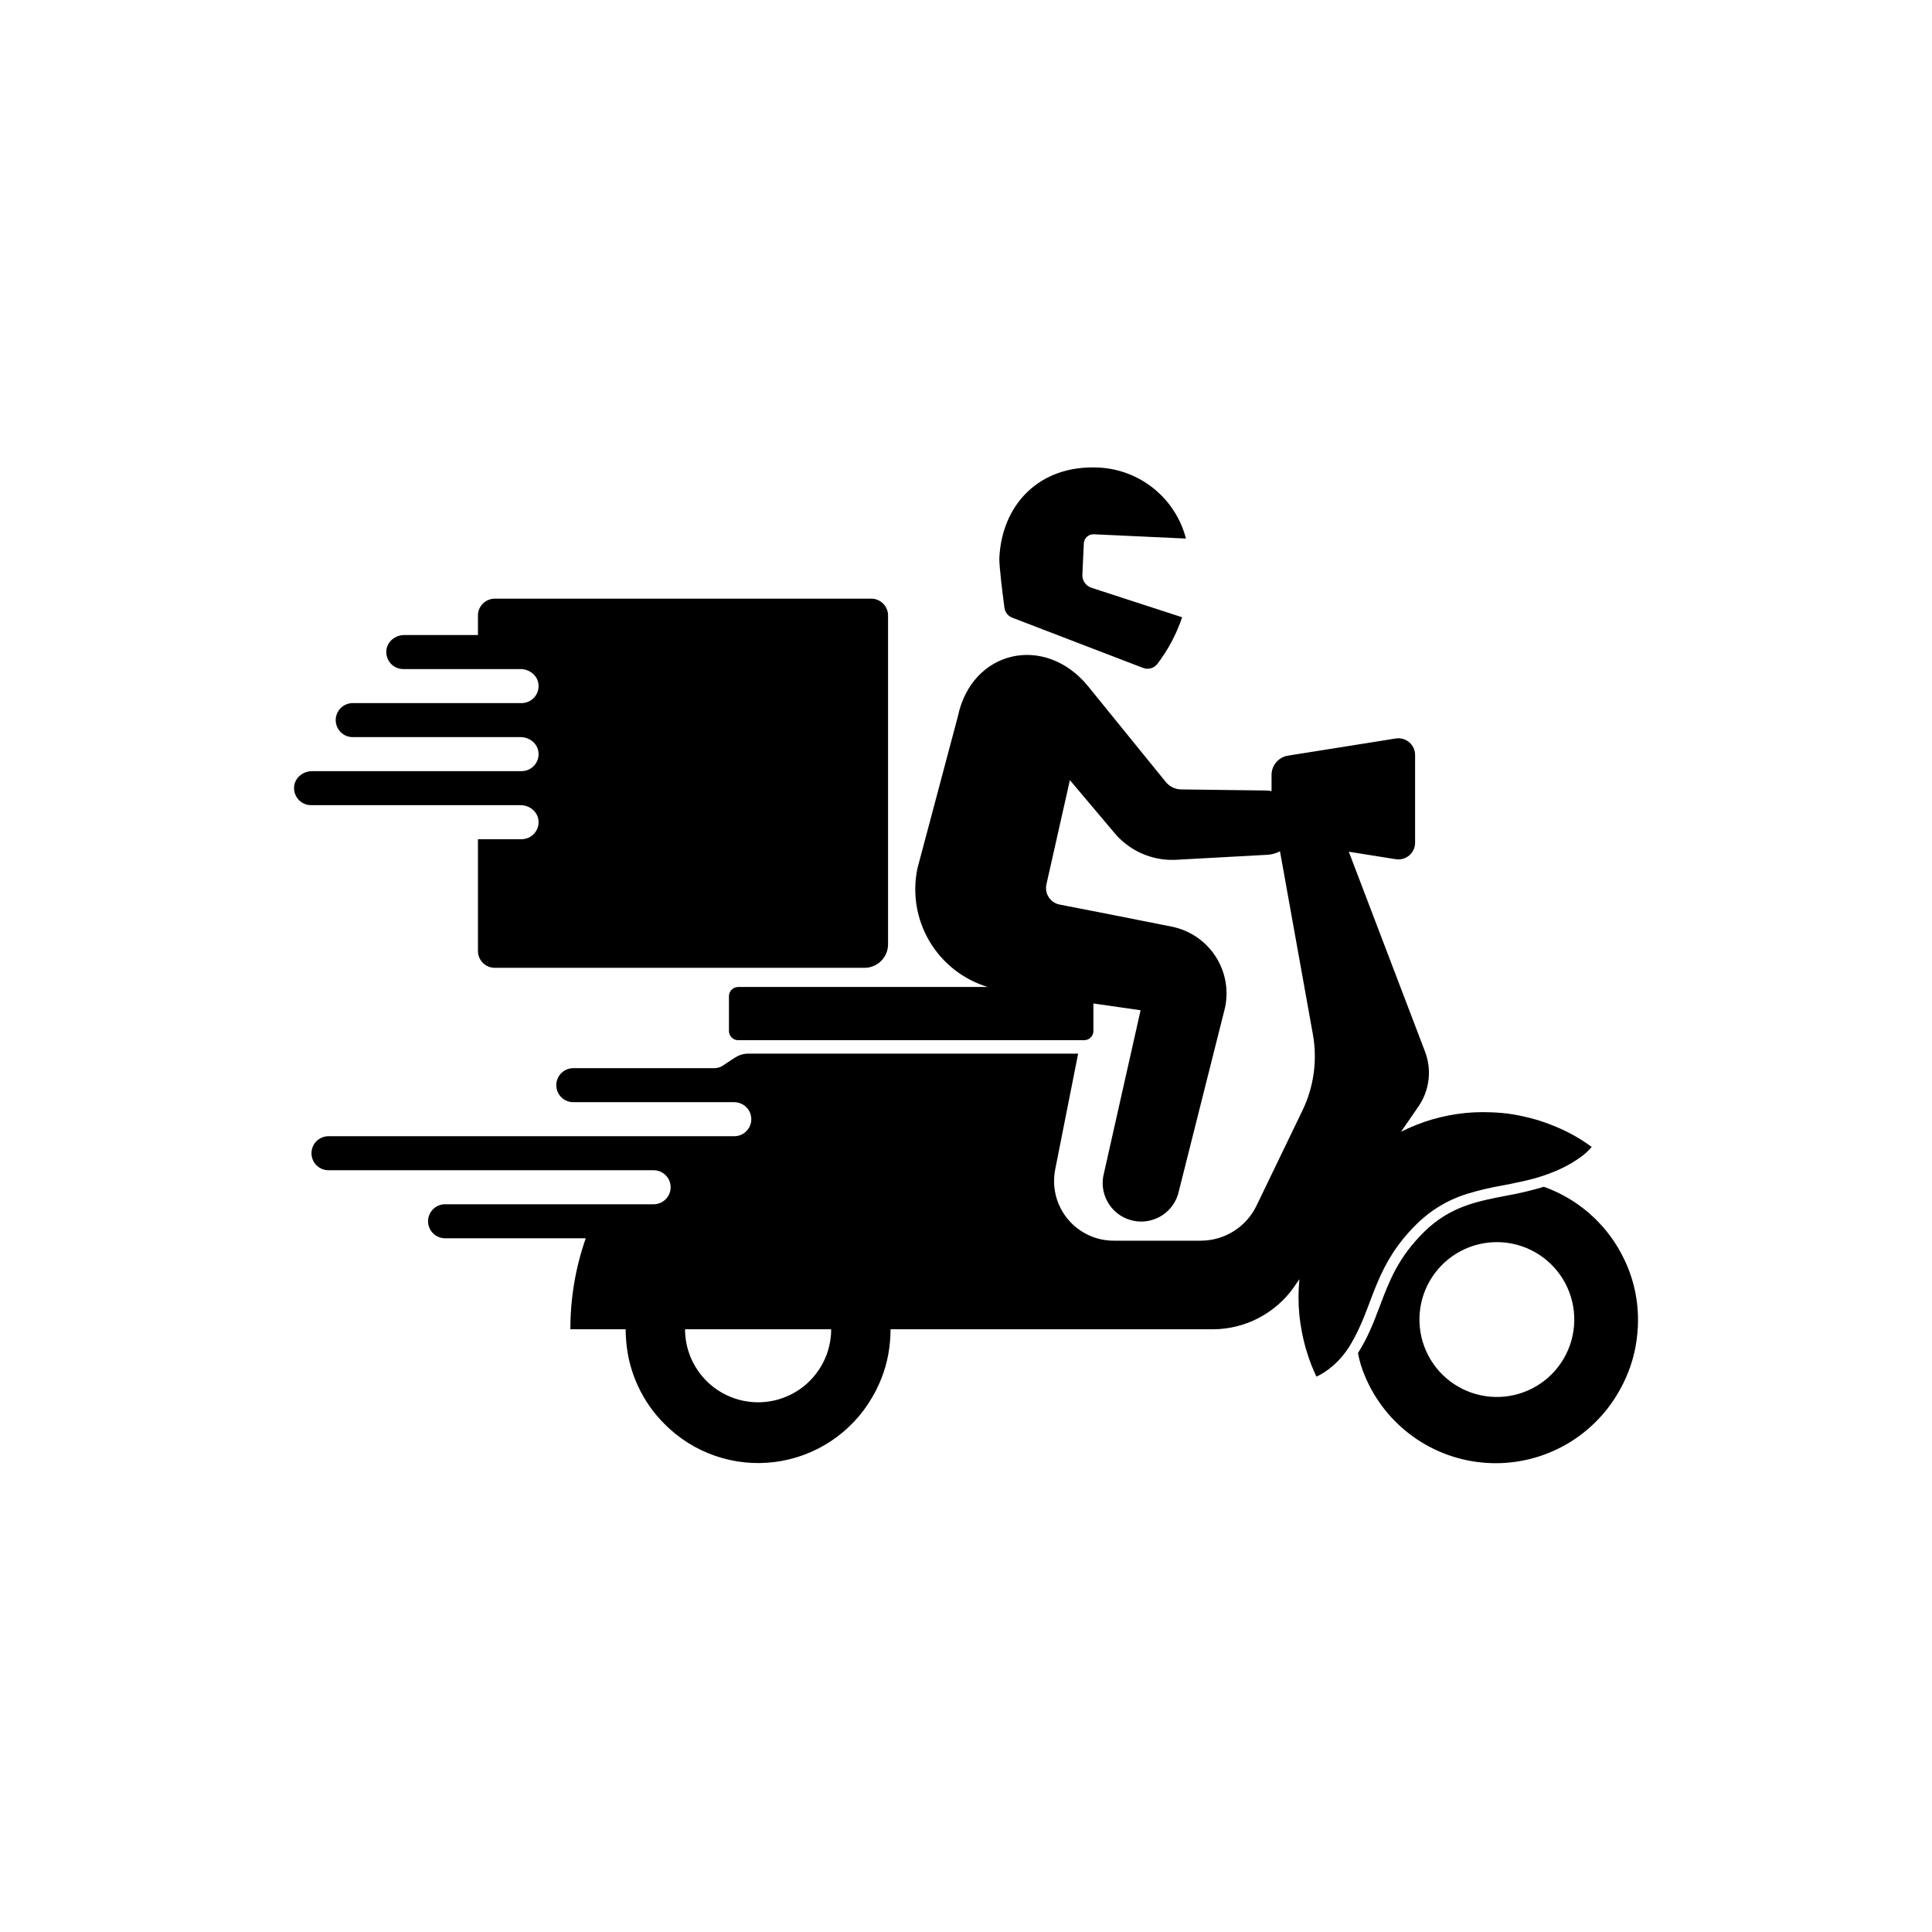
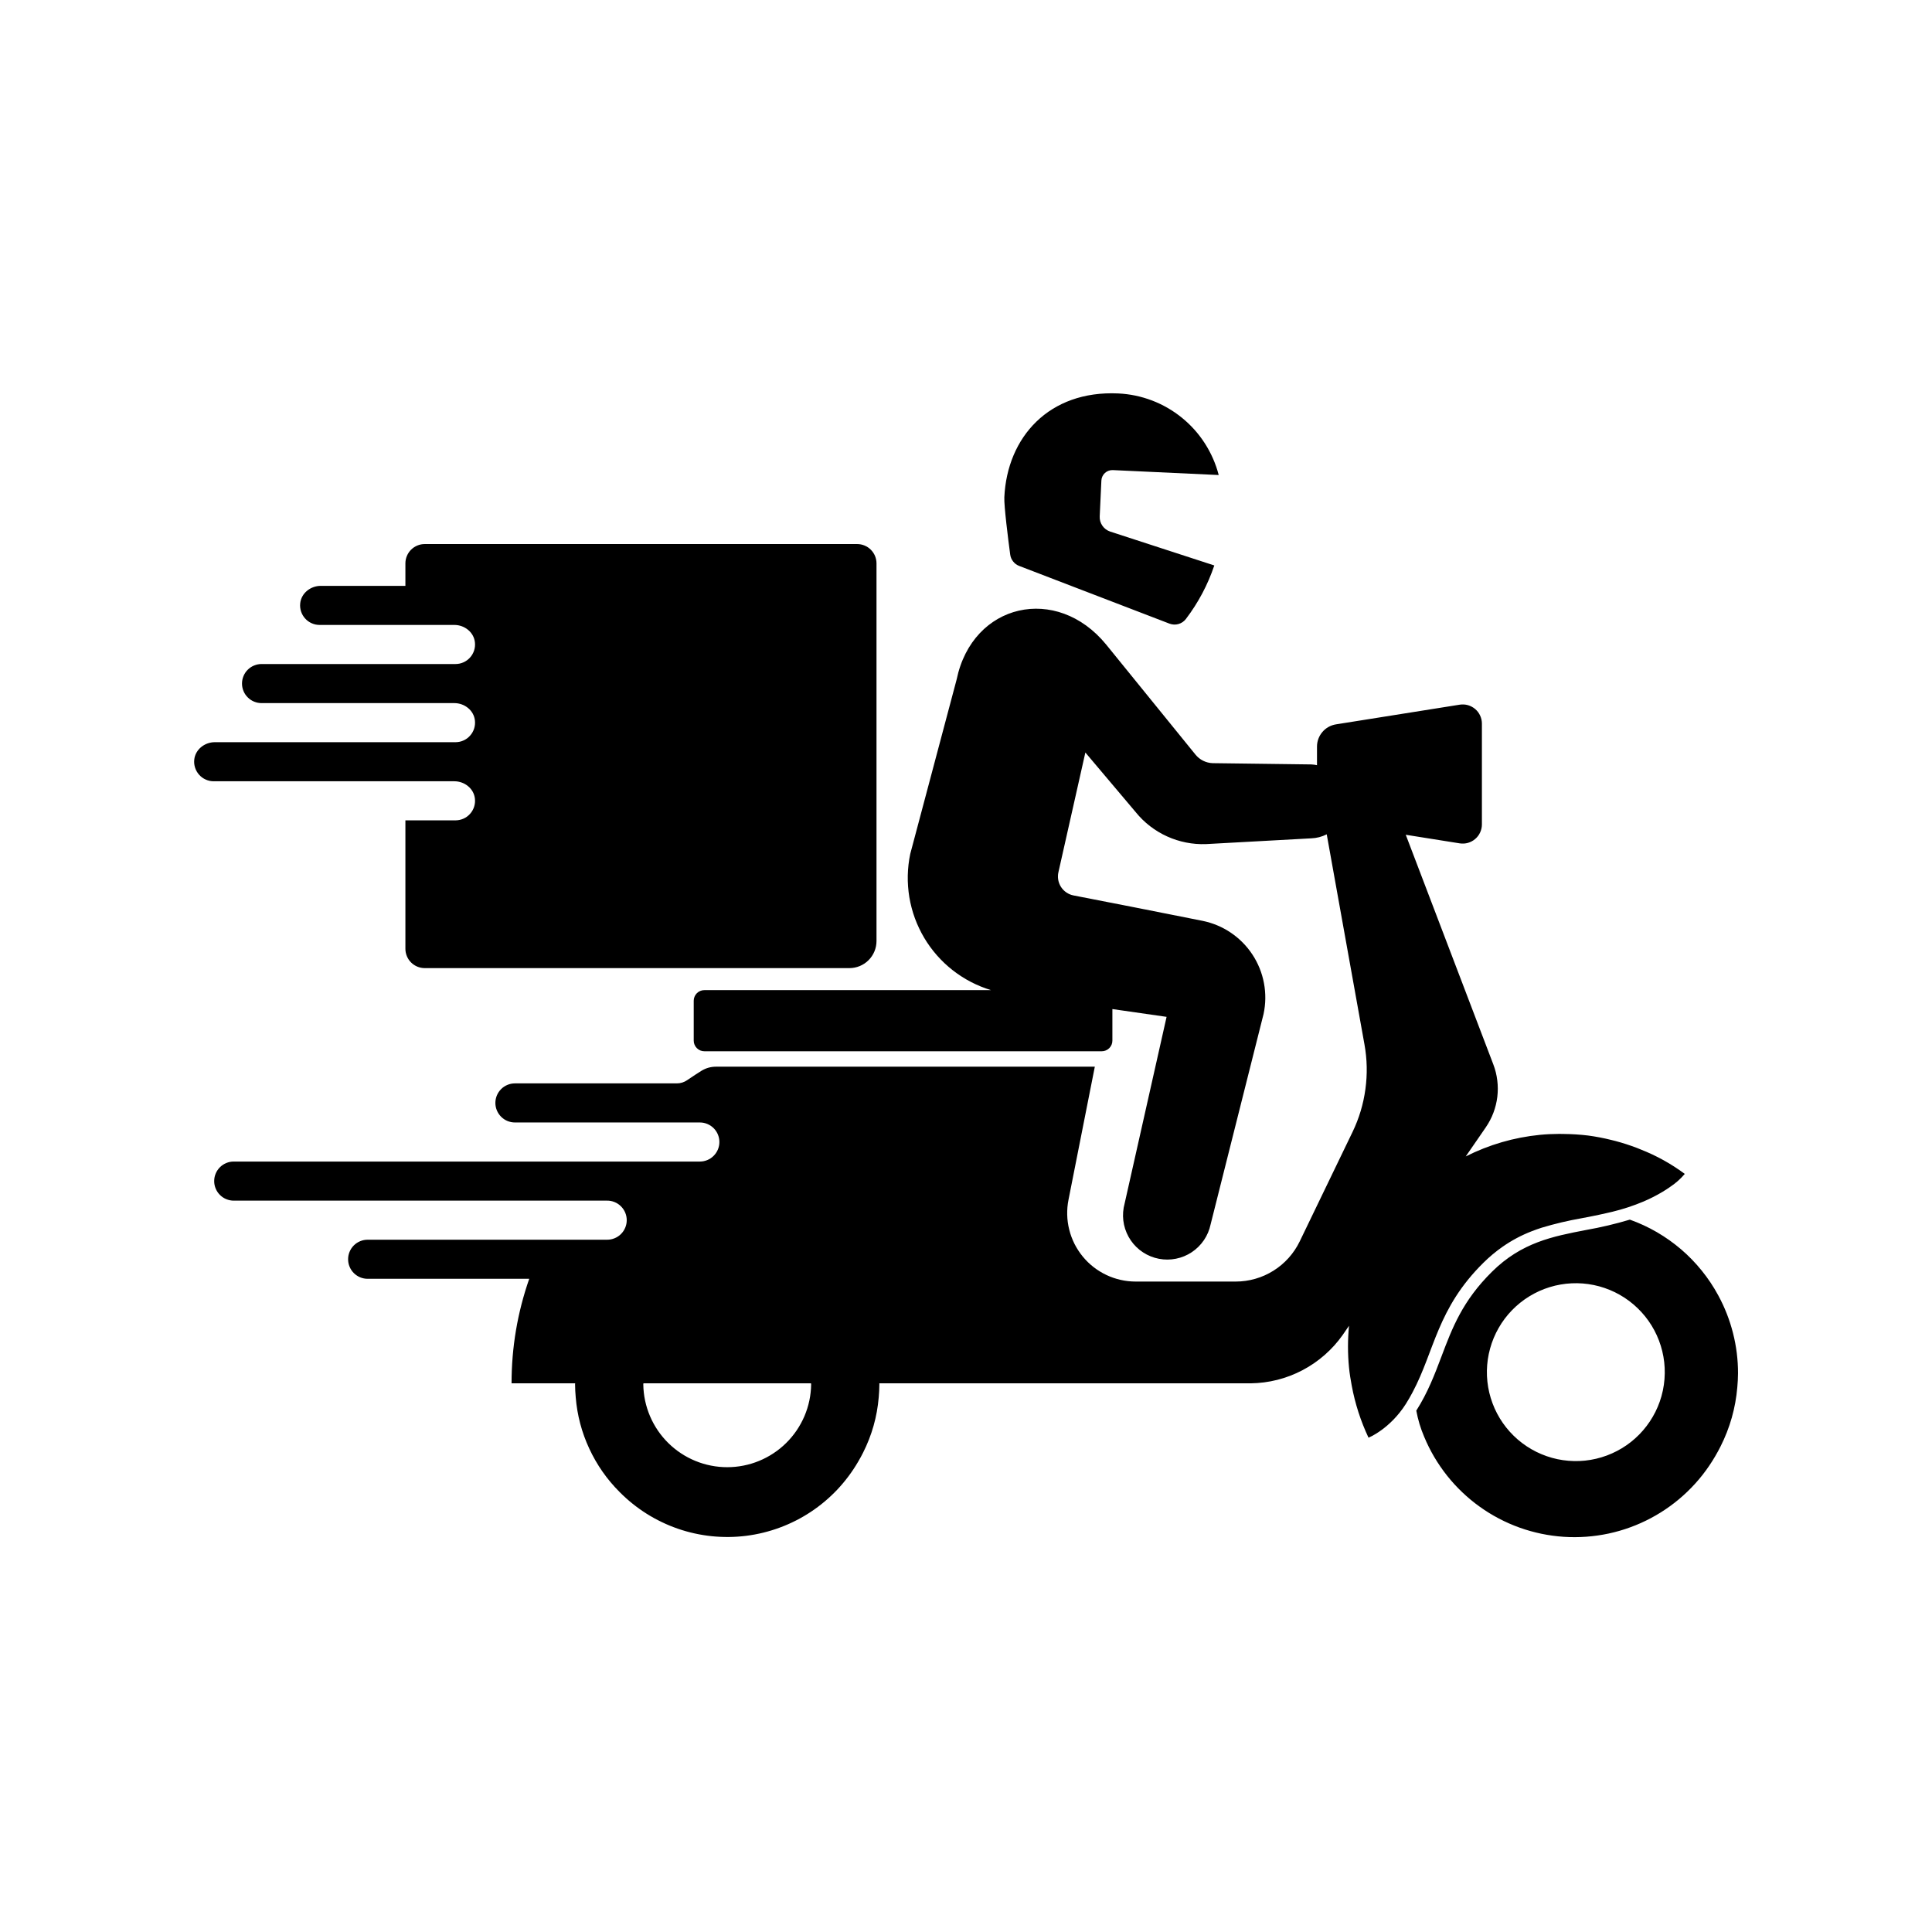
<svg xmlns="http://www.w3.org/2000/svg" width="500" zoomAndPan="magnify" viewBox="0 0 375 375" height="500" preserveAspectRatio="xMidYMid meet" version="1.0">
  <defs>
-     <clipPath id="8e22684fc3">
-       <path d="M 57 90.215 L 317.914 90.215 L 317.914 284.465 L 57 284.465 Z M 57 90.215 " clip-rule="nonzero" />
+     <clipPath id="f1c835a8c0">
+       <path d="M 37.5 76 L 337.5 76 L 337.5 299 L 37.5 299 Z M 37.5 76 " clip-rule="nonzero" />
    </clipPath>
  </defs>
-   <g clip-path="url(#8e22684fc3)">
-     <path fill="#000000" d="M 314.609 243.164 C 313.812 241.684 312.883 240.289 311.828 238.98 C 310.77 237.672 309.602 236.469 308.328 235.375 C 307.051 234.281 305.684 233.309 304.227 232.465 C 302.773 231.625 301.254 230.918 299.668 230.355 C 297.223 231.086 294.742 231.668 292.227 232.113 C 286.652 233.188 281.391 234.203 276.391 239.137 C 271.383 244.082 269.656 248.652 267.828 253.492 C 266.703 256.473 265.539 259.551 263.582 262.625 C 263.863 264.152 264.309 265.629 264.918 267.059 C 265.41 268.234 265.977 269.371 266.625 270.473 C 267.273 271.57 267.992 272.617 268.785 273.613 C 269.578 274.613 270.438 275.551 271.359 276.43 C 272.281 277.309 273.262 278.117 274.301 278.859 C 275.336 279.602 276.418 280.27 277.547 280.863 C 278.676 281.453 279.84 281.965 281.039 282.395 C 282.238 282.824 283.465 283.168 284.711 283.43 C 285.957 283.688 287.219 283.859 288.488 283.945 C 289.762 284.031 291.035 284.027 292.305 283.934 C 293.574 283.84 294.836 283.66 296.082 283.395 C 297.328 283.129 298.547 282.777 299.746 282.34 C 300.945 281.902 302.105 281.383 303.23 280.785 C 304.355 280.188 305.434 279.512 306.465 278.766 C 307.496 278.016 308.473 277.199 309.391 276.316 C 310.309 275.434 311.16 274.488 311.949 273.488 C 312.734 272.484 313.449 271.434 314.09 270.332 C 314.406 269.793 314.707 269.246 314.988 268.688 C 316.582 265.531 317.527 262.191 317.824 258.668 C 317.891 257.891 317.941 257.109 317.941 256.316 C 317.949 251.648 316.84 247.266 314.609 243.164 Z M 305.008 260.191 C 304.836 260.797 304.629 261.391 304.383 261.969 C 304.141 262.551 303.859 263.109 303.543 263.656 C 303.23 264.199 302.879 264.723 302.5 265.223 C 302.117 265.723 301.707 266.199 301.266 266.648 C 300.828 267.098 300.359 267.52 299.867 267.91 C 299.371 268.297 298.855 268.656 298.316 268.984 C 297.781 269.309 297.223 269.598 296.648 269.855 C 296.074 270.109 295.484 270.328 294.883 270.512 C 294.277 270.691 293.668 270.836 293.047 270.941 C 292.426 271.047 291.801 271.113 291.172 271.137 C 290.543 271.164 289.918 271.152 289.289 271.102 C 288.664 271.047 288.039 270.957 287.426 270.824 C 286.809 270.695 286.203 270.527 285.609 270.32 C 285.016 270.113 284.438 269.871 283.871 269.594 C 283.309 269.312 282.766 269 282.238 268.652 C 281.715 268.305 281.215 267.926 280.738 267.516 C 280.262 267.105 279.812 266.664 279.387 266.199 C 278.965 265.73 278.574 265.238 278.215 264.723 C 277.855 264.207 277.527 263.672 277.238 263.113 C 276.945 262.559 276.688 261.984 276.465 261.395 C 276.246 260.805 276.062 260.203 275.918 259.594 C 275.773 258.98 275.664 258.359 275.598 257.734 C 275.531 257.109 275.504 256.48 275.516 255.852 C 275.523 255.223 275.574 254.598 275.664 253.977 C 275.754 253.352 275.883 252.738 276.051 252.129 C 276.219 251.523 276.422 250.93 276.664 250.348 C 276.906 249.77 277.184 249.203 277.496 248.66 C 277.809 248.113 278.156 247.586 278.535 247.086 C 278.91 246.582 279.32 246.105 279.758 245.652 C 280.195 245.203 280.66 244.781 281.152 244.387 C 281.645 243.992 282.16 243.633 282.695 243.305 C 283.234 242.977 283.789 242.684 284.363 242.422 C 284.934 242.164 285.523 241.941 286.125 241.758 C 286.727 241.574 287.336 241.426 287.957 241.32 C 288.578 241.211 289.199 241.141 289.828 241.113 C 290.457 241.082 291.086 241.09 291.715 241.141 C 292.34 241.191 292.961 241.277 293.578 241.406 C 294.195 241.531 294.801 241.699 295.398 241.902 C 295.992 242.105 296.574 242.344 297.137 242.621 C 297.703 242.898 298.25 243.207 298.777 243.551 C 299.301 243.898 299.805 244.273 300.285 244.684 C 300.762 245.09 301.215 245.527 301.641 245.992 C 302.062 246.457 302.457 246.945 302.82 247.461 C 303.184 247.973 303.512 248.508 303.809 249.062 C 304.102 249.621 304.363 250.191 304.586 250.781 C 304.809 251.367 304.996 251.969 305.145 252.578 C 305.293 253.191 305.402 253.809 305.473 254.434 C 305.543 255.059 305.574 255.688 305.566 256.316 C 305.547 257.633 305.363 258.922 305.008 260.191 Z M 278.16 234.938 C 279.699 233.863 281.348 232.988 283.098 232.309 C 283.652 232.094 284.207 231.898 284.766 231.719 C 286.992 231.047 289.25 230.512 291.543 230.113 C 292.113 230.004 292.688 229.891 293.262 229.781 C 294.066 229.621 294.879 229.445 295.691 229.262 C 296.039 229.18 296.383 229.105 296.73 229.02 C 298.535 228.582 300.293 228.004 302.004 227.277 C 303.121 226.805 304.199 226.254 305.238 225.629 C 305.684 225.359 306.086 225.098 306.441 224.844 C 307.383 224.223 308.219 223.484 308.949 222.625 C 306.652 220.922 304.176 219.547 301.516 218.504 C 301.297 218.414 301.078 218.32 300.855 218.234 C 299.668 217.781 298.461 217.391 297.23 217.062 C 296.992 217 296.754 216.945 296.516 216.891 C 295.223 216.566 293.914 216.316 292.594 216.141 C 291.23 215.977 289.867 215.891 288.496 215.879 C 288.234 215.875 287.977 215.863 287.711 215.867 C 286.637 215.875 285.555 215.918 284.465 216.027 C 280.062 216.469 275.891 217.684 271.938 219.672 L 274.207 216.383 L 275.32 214.766 C 275.852 214 276.281 213.176 276.609 212.305 C 276.941 211.43 277.16 210.531 277.273 209.602 C 277.383 208.676 277.383 207.746 277.27 206.82 C 277.152 205.895 276.93 204.992 276.598 204.121 L 261.801 165.32 L 270.922 166.773 C 271.152 166.809 271.387 166.82 271.617 166.805 C 271.852 166.793 272.082 166.754 272.309 166.691 C 272.531 166.629 272.75 166.539 272.957 166.43 C 273.16 166.32 273.355 166.188 273.531 166.035 C 273.711 165.883 273.871 165.715 274.012 165.527 C 274.152 165.34 274.273 165.141 274.371 164.93 C 274.469 164.715 274.543 164.496 274.594 164.266 C 274.645 164.039 274.668 163.805 274.668 163.574 L 274.668 146.539 C 274.668 146.305 274.645 146.074 274.594 145.844 C 274.543 145.617 274.469 145.395 274.371 145.184 C 274.273 144.969 274.152 144.77 274.012 144.586 C 273.871 144.398 273.711 144.227 273.531 144.074 C 273.355 143.926 273.16 143.793 272.957 143.684 C 272.75 143.57 272.531 143.484 272.309 143.422 C 272.082 143.359 271.852 143.32 271.617 143.305 C 271.387 143.293 271.152 143.305 270.922 143.34 L 250.008 146.668 C 249.562 146.738 249.141 146.883 248.746 147.105 C 248.352 147.328 248.008 147.609 247.715 147.953 C 247.422 148.297 247.195 148.68 247.039 149.105 C 246.883 149.531 246.805 149.969 246.805 150.422 L 246.805 153.562 C 246.488 153.496 246.164 153.453 245.84 153.438 L 229.168 153.223 C 228.605 153.203 228.074 153.066 227.57 152.816 C 227.066 152.566 226.637 152.223 226.281 151.785 L 211.191 133.195 C 202.844 122.965 188.598 126.152 185.914 139.082 L 178.07 168.566 C 177.82 169.766 177.684 170.98 177.656 172.207 C 177.633 173.438 177.719 174.656 177.922 175.867 C 178.121 177.078 178.434 178.258 178.855 179.41 C 179.277 180.566 179.801 181.668 180.426 182.723 C 181.055 183.781 181.773 184.77 182.582 185.691 C 183.391 186.613 184.281 187.453 185.246 188.211 C 186.215 188.965 187.242 189.629 188.332 190.191 C 189.422 190.758 190.555 191.219 191.73 191.574 L 143.281 191.574 C 143.043 191.574 142.812 191.621 142.594 191.711 C 142.375 191.801 142.18 191.93 142.012 192.098 C 141.844 192.266 141.715 192.461 141.625 192.68 C 141.535 192.902 141.488 193.129 141.488 193.367 L 141.488 200.109 C 141.488 200.348 141.535 200.574 141.625 200.793 C 141.715 201.012 141.844 201.207 142.012 201.375 C 142.18 201.543 142.375 201.672 142.594 201.766 C 142.812 201.855 143.043 201.902 143.281 201.902 L 210.438 201.902 C 210.676 201.902 210.902 201.855 211.125 201.766 C 211.344 201.672 211.539 201.543 211.707 201.375 C 211.875 201.207 212.004 201.016 212.094 200.793 C 212.188 200.574 212.23 200.348 212.23 200.109 L 212.23 194.773 L 221.387 196.09 L 214.141 228.324 C 214.055 228.801 214.02 229.285 214.027 229.77 C 214.039 230.258 214.094 230.738 214.195 231.211 C 214.301 231.688 214.449 232.148 214.641 232.594 C 214.832 233.039 215.066 233.465 215.344 233.863 C 215.617 234.266 215.93 234.633 216.277 234.973 C 216.625 235.312 217.004 235.617 217.41 235.883 C 217.816 236.148 218.242 236.375 218.695 236.555 C 219.145 236.738 219.609 236.875 220.086 236.969 C 220.562 237.062 221.043 237.105 221.531 237.105 C 222.016 237.102 222.496 237.055 222.973 236.957 C 223.449 236.863 223.914 236.723 224.363 236.535 C 224.812 236.352 225.238 236.125 225.645 235.855 C 226.047 235.586 226.422 235.281 226.77 234.938 C 227.113 234.598 227.422 234.223 227.695 233.82 C 227.969 233.418 228.199 232.996 228.391 232.547 C 228.578 232.102 228.723 231.641 228.824 231.164 L 237.777 195.59 C 237.961 194.734 238.059 193.867 238.066 192.992 C 238.078 192.117 238.004 191.25 237.844 190.391 C 237.68 189.531 237.438 188.695 237.109 187.883 C 236.781 187.07 236.379 186.301 235.898 185.57 C 235.418 184.836 234.867 184.16 234.254 183.539 C 233.641 182.914 232.969 182.359 232.242 181.867 C 231.52 181.379 230.754 180.965 229.945 180.629 C 229.137 180.289 228.305 180.035 227.449 179.863 C 219.91 178.348 210.543 176.52 205.668 175.574 C 205.234 175.488 204.836 175.324 204.469 175.078 C 204.102 174.828 203.797 174.52 203.559 174.148 C 203.316 173.777 203.156 173.375 203.082 172.941 C 203.004 172.504 203.016 172.074 203.113 171.641 L 207.664 151.422 L 216.18 161.512 C 216.895 162.391 217.699 163.176 218.594 163.863 C 219.488 164.555 220.449 165.133 221.477 165.602 C 222.504 166.066 223.574 166.41 224.684 166.629 C 225.793 166.848 226.91 166.938 228.039 166.898 L 245.836 165.922 C 246.758 165.891 247.625 165.664 248.445 165.242 L 254.828 200.754 C 255.277 203.266 255.332 205.785 254.984 208.316 C 254.637 210.844 253.91 213.258 252.801 215.555 L 243.887 234.023 C 243.395 235.043 242.773 235.973 242.02 236.812 C 241.266 237.656 240.41 238.379 239.453 238.977 C 238.496 239.578 237.477 240.035 236.391 240.348 C 235.305 240.66 234.195 240.816 233.066 240.816 L 216.164 240.816 C 215.738 240.816 215.316 240.793 214.891 240.746 C 214.469 240.699 214.047 240.629 213.633 240.535 C 213.215 240.441 212.805 240.324 212.402 240.188 C 212 240.051 211.605 239.887 211.219 239.707 C 210.836 239.523 210.461 239.32 210.098 239.098 C 209.734 238.875 209.387 238.633 209.051 238.371 C 208.715 238.109 208.395 237.828 208.086 237.531 C 207.781 237.234 207.496 236.918 207.223 236.59 C 206.953 236.262 206.703 235.918 206.469 235.559 C 206.238 235.203 206.023 234.836 205.832 234.453 C 205.641 234.074 205.469 233.684 205.32 233.285 C 205.172 232.883 205.047 232.477 204.941 232.062 C 204.84 231.652 204.758 231.234 204.699 230.812 C 204.641 230.387 204.609 229.965 204.598 229.539 C 204.586 229.113 204.598 228.688 204.637 228.262 C 204.672 227.836 204.73 227.414 204.812 226.996 L 209.266 204.512 L 145.27 204.512 C 144.371 204.508 143.539 204.742 142.777 205.215 C 142.176 205.59 141.367 206.109 140.406 206.773 C 139.871 207.141 139.281 207.328 138.633 207.332 L 111.277 207.332 C 110.84 207.332 110.418 207.414 110.012 207.582 C 109.609 207.75 109.25 207.988 108.941 208.297 C 108.633 208.609 108.395 208.965 108.227 209.371 C 108.059 209.773 107.977 210.195 107.977 210.633 C 107.977 211.07 108.059 211.492 108.227 211.895 C 108.395 212.301 108.633 212.656 108.941 212.969 C 109.25 213.277 109.609 213.516 110.012 213.684 C 110.418 213.852 110.84 213.934 111.277 213.934 L 142.523 213.934 C 142.961 213.934 143.379 214.02 143.785 214.188 C 144.191 214.355 144.547 214.594 144.855 214.902 C 145.168 215.211 145.406 215.57 145.574 215.973 C 145.738 216.379 145.824 216.797 145.824 217.238 C 145.824 217.676 145.738 218.094 145.574 218.5 C 145.406 218.906 145.168 219.262 144.855 219.57 C 144.547 219.883 144.191 220.121 143.785 220.289 C 143.379 220.453 142.961 220.539 142.523 220.539 L 63.762 220.539 C 63.324 220.539 62.902 220.621 62.5 220.789 C 62.094 220.957 61.738 221.195 61.426 221.504 C 61.117 221.816 60.879 222.172 60.711 222.578 C 60.543 222.98 60.461 223.402 60.461 223.84 C 60.461 224.277 60.543 224.699 60.711 225.105 C 60.879 225.508 61.117 225.867 61.426 226.176 C 61.738 226.484 62.094 226.723 62.5 226.891 C 62.902 227.059 63.324 227.141 63.762 227.141 L 126.836 227.141 C 127.273 227.137 127.699 227.219 128.109 227.383 C 128.516 227.551 128.879 227.789 129.191 228.098 C 129.504 228.406 129.746 228.766 129.914 229.172 C 130.086 229.578 130.168 230.004 130.168 230.445 C 130.168 230.887 130.086 231.309 129.914 231.715 C 129.746 232.121 129.504 232.48 129.191 232.789 C 128.879 233.102 128.516 233.34 128.109 233.504 C 127.699 233.668 127.273 233.75 126.836 233.746 L 86.391 233.746 C 85.953 233.746 85.531 233.828 85.125 233.996 C 84.723 234.164 84.363 234.402 84.055 234.715 C 83.746 235.023 83.508 235.379 83.34 235.785 C 83.172 236.188 83.086 236.609 83.086 237.047 C 83.086 237.484 83.172 237.906 83.34 238.312 C 83.508 238.715 83.746 239.074 84.055 239.383 C 84.363 239.691 84.723 239.93 85.125 240.098 C 85.531 240.266 85.953 240.352 86.391 240.352 L 113.691 240.352 C 111.699 246.07 110.707 251.957 110.707 258.012 L 121.453 258.012 C 121.453 258.074 121.441 258.137 121.441 258.203 C 121.441 258.945 121.488 259.672 121.551 260.395 C 121.801 263.414 122.562 266.301 123.84 269.047 C 125.113 271.797 126.824 274.242 128.969 276.383 C 129.656 277.078 130.383 277.734 131.148 278.348 C 131.91 278.961 132.707 279.527 133.535 280.047 C 134.363 280.57 135.219 281.043 136.102 281.465 C 136.984 281.887 137.887 282.258 138.812 282.578 C 139.738 282.898 140.68 283.164 141.637 283.375 C 142.59 283.586 143.555 283.742 144.531 283.844 C 145.504 283.945 146.48 283.988 147.457 283.977 C 148.438 283.965 149.414 283.898 150.383 283.773 C 151.355 283.652 152.316 283.473 153.266 283.238 C 154.219 283.004 155.152 282.719 156.07 282.375 C 156.988 282.035 157.883 281.645 158.754 281.199 C 159.625 280.754 160.473 280.262 161.285 279.723 C 162.102 279.18 162.887 278.594 163.633 277.965 C 164.383 277.336 165.094 276.664 165.766 275.949 C 166.438 275.238 167.066 274.488 167.652 273.707 C 168.234 272.922 168.773 272.105 169.266 271.258 C 169.562 270.758 169.844 270.25 170.105 269.727 C 171.59 266.785 172.469 263.676 172.746 260.395 C 172.809 259.672 172.855 258.945 172.855 258.203 C 172.855 258.141 172.844 258.078 172.844 258.012 L 235.59 258.012 C 237.113 257.996 238.617 257.797 240.098 257.426 C 241.578 257.051 242.996 256.508 244.348 255.797 C 245.699 255.086 246.949 254.23 248.098 253.223 C 249.246 252.215 250.262 251.09 251.145 249.84 L 252.215 248.285 C 251.984 250.641 251.984 252.996 252.215 255.355 C 252.316 256.383 252.484 257.391 252.668 258.391 C 253.238 261.449 254.184 264.383 255.512 267.199 C 255.957 267.004 256.383 266.777 256.789 266.52 C 257.438 266.121 258.047 265.672 258.625 265.176 C 259.41 264.508 260.121 263.773 260.766 262.969 C 261.141 262.5 261.492 262.008 261.816 261.5 C 262.242 260.832 262.617 260.16 262.973 259.492 C 266.688 252.492 267.094 245.375 274.918 237.645 C 275.922 236.652 277 235.746 278.16 234.938 Z M 161.328 258.203 C 161.316 259.125 161.211 260.039 161.02 260.941 C 160.832 261.844 160.555 262.719 160.191 263.57 C 159.828 264.418 159.387 265.223 158.867 265.984 C 158.348 266.746 157.762 267.453 157.105 268.102 C 156.445 268.75 155.734 269.328 154.965 269.836 C 154.195 270.344 153.383 270.773 152.527 271.121 C 151.676 271.473 150.797 271.738 149.891 271.914 C 148.984 272.094 148.07 272.184 147.148 272.184 C 146.227 272.184 145.312 272.094 144.406 271.914 C 143.5 271.738 142.621 271.473 141.77 271.121 C 140.914 270.773 140.102 270.344 139.332 269.836 C 138.562 269.328 137.848 268.75 137.191 268.102 C 136.535 267.453 135.945 266.746 135.43 265.984 C 134.91 265.223 134.469 264.418 134.105 263.57 C 133.742 262.719 133.465 261.844 133.273 260.941 C 133.082 260.039 132.98 259.125 132.969 258.203 C 132.969 258.141 132.988 258.078 132.988 258.012 L 161.309 258.012 C 161.309 258.078 161.328 258.141 161.328 258.203 Z M 194.961 117.965 C 194.609 115.316 193.906 109.746 193.973 108.289 C 194.445 98.133 201.539 90.207 213.219 90.75 C 214.195 90.797 215.164 90.918 216.121 91.117 C 217.078 91.316 218.012 91.594 218.926 91.941 C 219.84 92.289 220.719 92.707 221.566 93.195 C 222.414 93.684 223.215 94.234 223.973 94.852 C 224.734 95.469 225.438 96.141 226.09 96.867 C 226.742 97.598 227.332 98.371 227.859 99.195 C 228.391 100.016 228.848 100.875 229.242 101.773 C 229.633 102.668 229.949 103.59 230.195 104.535 L 212.309 103.703 C 212.062 103.691 211.824 103.727 211.594 103.812 C 211.363 103.895 211.156 104.02 210.973 104.184 C 210.793 104.352 210.648 104.547 210.543 104.77 C 210.438 104.992 210.383 105.223 210.371 105.469 L 210.09 111.523 C 210.074 111.805 210.109 112.082 210.184 112.352 C 210.262 112.625 210.383 112.875 210.543 113.105 C 210.703 113.34 210.895 113.539 211.121 113.707 C 211.348 113.875 211.594 114.004 211.863 114.09 L 229.453 119.812 C 228.344 123.09 226.746 126.105 224.656 128.855 C 224.496 129.062 224.309 129.242 224.094 129.387 C 223.879 129.535 223.648 129.641 223.398 129.715 C 223.145 129.785 222.891 129.812 222.629 129.801 C 222.371 129.789 222.121 129.738 221.875 129.645 L 196.484 119.895 C 196.074 119.738 195.73 119.488 195.457 119.141 C 195.184 118.797 195.02 118.402 194.961 117.965 Z M 92.77 156.281 L 60.375 156.281 C 60.145 156.281 59.918 156.258 59.691 156.211 C 59.465 156.16 59.246 156.09 59.035 155.996 C 58.824 155.902 58.625 155.789 58.438 155.652 C 58.25 155.516 58.078 155.363 57.926 155.191 C 57.77 155.02 57.633 154.832 57.52 154.633 C 57.402 154.434 57.309 154.223 57.238 154.004 C 57.164 153.785 57.117 153.559 57.094 153.328 C 57.066 153.098 57.066 152.867 57.09 152.641 C 57.262 150.922 58.836 149.68 60.566 149.68 L 101.234 149.68 C 101.465 149.68 101.695 149.652 101.922 149.605 C 102.148 149.559 102.367 149.488 102.578 149.395 C 102.789 149.301 102.988 149.184 103.176 149.047 C 103.359 148.914 103.531 148.758 103.688 148.586 C 103.844 148.414 103.977 148.23 104.094 148.031 C 104.207 147.828 104.301 147.621 104.375 147.398 C 104.445 147.18 104.492 146.953 104.52 146.727 C 104.543 146.496 104.543 146.266 104.52 146.035 C 104.348 144.316 102.773 143.074 101.047 143.074 L 68.461 143.074 C 68.023 143.074 67.605 142.992 67.199 142.824 C 66.793 142.656 66.438 142.418 66.129 142.105 C 65.82 141.797 65.578 141.441 65.414 141.035 C 65.246 140.633 65.16 140.211 65.16 139.773 C 65.16 139.336 65.246 138.914 65.414 138.508 C 65.578 138.105 65.82 137.746 66.129 137.438 C 66.438 137.129 66.793 136.891 67.199 136.723 C 67.605 136.555 68.023 136.469 68.461 136.469 L 101.234 136.469 C 101.465 136.469 101.695 136.445 101.922 136.398 C 102.148 136.352 102.367 136.281 102.578 136.184 C 102.789 136.09 102.988 135.977 103.176 135.84 C 103.359 135.703 103.531 135.551 103.688 135.379 C 103.844 135.207 103.977 135.023 104.094 134.82 C 104.207 134.621 104.301 134.41 104.375 134.191 C 104.445 133.973 104.492 133.746 104.52 133.52 C 104.543 133.289 104.543 133.059 104.52 132.828 C 104.348 131.109 102.773 129.867 101.047 129.867 L 78.277 129.867 C 78.047 129.867 77.82 129.844 77.594 129.793 C 77.367 129.746 77.148 129.676 76.938 129.582 C 76.727 129.488 76.527 129.371 76.34 129.238 C 76.152 129.102 75.98 128.949 75.824 128.777 C 75.672 128.605 75.535 128.418 75.422 128.219 C 75.305 128.02 75.211 127.809 75.141 127.59 C 75.066 127.367 75.02 127.145 74.996 126.914 C 74.969 126.684 74.969 126.453 74.992 126.223 C 75.164 124.504 76.738 123.262 78.465 123.262 L 92.77 123.262 L 92.77 119.469 C 92.77 119.035 92.852 118.617 93.016 118.219 C 93.184 117.816 93.418 117.465 93.727 117.156 C 94.031 116.852 94.387 116.613 94.789 116.449 C 95.188 116.281 95.605 116.199 96.039 116.199 L 169.102 116.199 C 169.535 116.199 169.953 116.281 170.355 116.449 C 170.754 116.613 171.109 116.852 171.414 117.156 C 171.723 117.465 171.957 117.816 172.125 118.219 C 172.289 118.617 172.371 119.035 172.371 119.469 L 172.371 183.273 C 172.371 183.574 172.344 183.871 172.285 184.168 C 172.227 184.461 172.141 184.75 172.023 185.027 C 171.91 185.305 171.77 185.566 171.602 185.816 C 171.434 186.066 171.246 186.301 171.031 186.512 C 170.82 186.723 170.59 186.914 170.34 187.082 C 170.09 187.246 169.824 187.391 169.547 187.504 C 169.27 187.617 168.984 187.707 168.688 187.766 C 168.395 187.824 168.098 187.852 167.797 187.852 L 96.039 187.852 C 95.605 187.852 95.188 187.77 94.789 187.602 C 94.387 187.438 94.031 187.199 93.727 186.895 C 93.418 186.586 93.184 186.234 93.016 185.832 C 92.852 185.434 92.77 185.016 92.77 184.582 L 92.77 162.887 L 101.234 162.887 C 101.465 162.887 101.695 162.863 101.922 162.812 C 102.148 162.766 102.367 162.695 102.578 162.602 C 102.789 162.508 102.988 162.391 103.176 162.258 C 103.359 162.121 103.531 161.965 103.688 161.793 C 103.84 161.625 103.977 161.438 104.094 161.238 C 104.207 161.039 104.301 160.828 104.375 160.609 C 104.445 160.387 104.492 160.164 104.52 159.934 C 104.543 159.703 104.543 159.473 104.52 159.242 C 104.348 157.523 102.773 156.281 101.047 156.281 Z M 92.77 156.281 " fill-opacity="1" fill-rule="nonzero" />
+   <g clip-path="url(#f1c835a8c0)">
+     <path fill="#000000" d="M 333.52 251.445 C 332.598 249.746 331.535 248.145 330.32 246.641 C 329.105 245.137 327.766 243.754 326.301 242.496 C 324.832 241.242 323.262 240.129 321.59 239.156 C 319.918 238.188 318.172 237.379 316.352 236.73 C 313.543 237.57 310.691 238.242 307.805 238.75 C 301.402 239.984 295.355 241.152 289.617 246.82 C 283.863 252.5 281.879 257.75 279.781 263.309 C 278.488 266.73 277.152 270.27 274.902 273.801 C 275.223 275.555 275.734 277.254 276.438 278.895 C 277 280.246 277.652 281.551 278.395 282.812 C 279.141 284.074 279.969 285.277 280.879 286.426 C 281.789 287.57 282.773 288.648 283.836 289.656 C 284.895 290.668 286.02 291.598 287.211 292.449 C 288.402 293.305 289.645 294.07 290.941 294.75 C 292.238 295.43 293.574 296.016 294.953 296.512 C 296.332 297.004 297.738 297.398 299.172 297.699 C 300.605 297.996 302.051 298.195 303.512 298.293 C 304.973 298.391 306.434 298.383 307.895 298.277 C 309.355 298.172 310.801 297.965 312.234 297.66 C 313.664 297.352 315.066 296.949 316.441 296.445 C 317.82 295.945 319.152 295.348 320.445 294.66 C 321.738 293.973 322.977 293.199 324.16 292.34 C 325.348 291.48 326.465 290.543 327.52 289.527 C 328.578 288.512 329.555 287.43 330.461 286.277 C 331.363 285.125 332.184 283.918 332.922 282.652 C 333.285 282.035 333.629 281.406 333.953 280.762 C 335.781 277.137 336.867 273.301 337.211 269.258 C 337.285 268.363 337.348 267.469 337.348 266.555 C 337.352 263.918 337.027 261.316 336.379 258.762 C 335.73 256.203 334.777 253.766 333.52 251.445 Z M 322.488 271.004 C 322.293 271.699 322.051 272.383 321.773 273.047 C 321.492 273.715 321.168 274.359 320.805 274.984 C 320.445 275.609 320.043 276.211 319.605 276.785 C 319.168 277.363 318.695 277.906 318.191 278.422 C 317.684 278.938 317.148 279.422 316.582 279.871 C 316.012 280.32 315.422 280.73 314.801 281.105 C 314.184 281.477 313.543 281.812 312.883 282.105 C 312.223 282.398 311.547 282.652 310.855 282.859 C 310.164 283.07 309.461 283.234 308.746 283.355 C 308.035 283.477 307.316 283.551 306.594 283.582 C 305.871 283.609 305.152 283.598 304.43 283.535 C 303.711 283.477 302.996 283.371 302.289 283.223 C 301.582 283.07 300.887 282.879 300.203 282.641 C 299.523 282.402 298.855 282.125 298.207 281.805 C 297.562 281.484 296.938 281.125 296.332 280.723 C 295.73 280.324 295.156 279.891 294.605 279.418 C 294.059 278.945 293.543 278.441 293.059 277.906 C 292.574 277.371 292.125 276.805 291.711 276.211 C 291.297 275.621 290.922 275.004 290.586 274.363 C 290.25 273.723 289.953 273.066 289.703 272.387 C 289.449 271.711 289.238 271.02 289.07 270.316 C 288.902 269.613 288.781 268.902 288.703 268.184 C 288.625 267.465 288.594 266.746 288.605 266.023 C 288.621 265.301 288.68 264.578 288.781 263.863 C 288.887 263.148 289.031 262.441 289.227 261.746 C 289.418 261.051 289.652 260.367 289.93 259.699 C 290.207 259.031 290.527 258.383 290.887 257.758 C 291.242 257.129 291.641 256.527 292.074 255.949 C 292.512 255.371 292.98 254.824 293.484 254.305 C 293.988 253.789 294.52 253.301 295.086 252.852 C 295.648 252.398 296.242 251.984 296.855 251.609 C 297.473 251.23 298.113 250.895 298.77 250.594 C 299.43 250.297 300.105 250.043 300.797 249.832 C 301.488 249.617 302.188 249.449 302.898 249.328 C 303.613 249.203 304.328 249.121 305.051 249.09 C 305.773 249.055 306.496 249.066 307.215 249.121 C 307.938 249.18 308.652 249.281 309.359 249.426 C 310.066 249.57 310.762 249.762 311.445 249.996 C 312.133 250.23 312.797 250.504 313.445 250.82 C 314.098 251.141 314.723 251.496 315.328 251.891 C 315.934 252.289 316.512 252.723 317.062 253.191 C 317.609 253.66 318.129 254.16 318.617 254.695 C 319.105 255.227 319.559 255.789 319.973 256.379 C 320.391 256.973 320.77 257.586 321.109 258.223 C 321.449 258.863 321.746 259.52 322.004 260.195 C 322.262 260.871 322.473 261.559 322.645 262.262 C 322.816 262.965 322.941 263.676 323.023 264.395 C 323.102 265.109 323.141 265.832 323.129 266.555 C 323.109 268.066 322.895 269.551 322.488 271.004 Z M 291.645 241.996 C 293.414 240.762 295.305 239.758 297.32 238.977 C 297.957 238.73 298.594 238.504 299.234 238.297 C 301.793 237.527 304.387 236.914 307.02 236.453 C 307.676 236.328 308.332 236.199 308.992 236.07 C 309.922 235.887 310.852 235.688 311.785 235.473 C 312.184 235.383 312.578 235.297 312.977 235.199 C 315.051 234.695 317.07 234.031 319.039 233.199 C 320.32 232.652 321.559 232.02 322.754 231.301 C 323.266 230.992 323.723 230.691 324.133 230.402 C 325.215 229.691 326.176 228.84 327.016 227.855 C 324.379 225.898 321.531 224.316 318.477 223.117 C 318.223 223.016 317.973 222.91 317.719 222.809 C 316.355 222.289 314.965 221.84 313.551 221.465 C 313.281 221.391 313.008 221.328 312.734 221.262 C 311.246 220.891 309.746 220.605 308.227 220.402 C 306.664 220.215 305.094 220.117 303.523 220.102 C 303.223 220.098 302.922 220.086 302.621 220.09 C 301.383 220.098 300.141 220.148 298.887 220.273 C 293.832 220.781 289.039 222.176 284.5 224.461 L 287.105 220.684 L 288.383 218.828 C 288.992 217.941 289.488 217 289.867 215.996 C 290.246 214.992 290.5 213.957 290.629 212.895 C 290.754 211.828 290.754 210.762 290.621 209.699 C 290.492 208.633 290.234 207.598 289.852 206.598 L 272.855 162.027 L 283.332 163.695 C 283.598 163.734 283.863 163.75 284.133 163.734 C 284.402 163.719 284.664 163.672 284.926 163.602 C 285.184 163.527 285.43 163.426 285.668 163.301 C 285.906 163.176 286.125 163.023 286.332 162.848 C 286.535 162.672 286.719 162.48 286.883 162.266 C 287.043 162.051 287.184 161.82 287.293 161.578 C 287.406 161.332 287.492 161.078 287.551 160.816 C 287.609 160.555 287.637 160.289 287.637 160.02 L 287.637 140.453 C 287.637 140.184 287.609 139.918 287.551 139.656 C 287.492 139.391 287.406 139.141 287.293 138.895 C 287.184 138.648 287.043 138.422 286.883 138.207 C 286.719 137.992 286.535 137.797 286.332 137.621 C 286.125 137.449 285.906 137.297 285.668 137.172 C 285.43 137.043 285.184 136.945 284.926 136.871 C 284.664 136.797 284.402 136.754 284.133 136.738 C 283.863 136.723 283.598 136.734 283.332 136.777 L 259.309 140.598 C 258.797 140.68 258.312 140.848 257.859 141.102 C 257.406 141.355 257.012 141.68 256.676 142.078 C 256.34 142.473 256.078 142.914 255.898 143.402 C 255.719 143.887 255.629 144.391 255.629 144.91 L 255.629 148.52 C 255.266 148.441 254.895 148.395 254.52 148.375 L 235.371 148.129 C 234.727 148.105 234.113 147.949 233.535 147.664 C 232.953 147.375 232.461 146.98 232.051 146.48 L 214.719 125.125 C 205.129 113.371 188.766 117.031 185.684 131.883 L 176.676 165.754 C 176.531 166.441 176.418 167.137 176.34 167.836 C 176.262 168.535 176.215 169.234 176.199 169.938 C 176.184 170.641 176.203 171.344 176.254 172.047 C 176.305 172.746 176.387 173.445 176.5 174.141 C 176.617 174.832 176.766 175.52 176.945 176.203 C 177.121 176.883 177.332 177.551 177.574 178.215 C 177.816 178.875 178.086 179.523 178.391 180.156 C 178.691 180.793 179.02 181.414 179.379 182.02 C 179.738 182.625 180.125 183.211 180.539 183.781 C 180.953 184.348 181.391 184.898 181.855 185.426 C 182.32 185.953 182.809 186.461 183.32 186.945 C 183.832 187.426 184.363 187.887 184.918 188.32 C 185.473 188.754 186.043 189.16 186.637 189.539 C 187.227 189.922 187.836 190.273 188.461 190.598 C 189.086 190.922 189.723 191.215 190.375 191.48 C 191.027 191.746 191.688 191.98 192.363 192.184 L 136.711 192.184 C 136.438 192.184 136.172 192.234 135.922 192.34 C 135.668 192.445 135.445 192.594 135.254 192.789 C 135.062 192.98 134.91 193.203 134.809 193.457 C 134.703 193.707 134.652 193.973 134.652 194.242 L 134.652 201.988 C 134.652 202.262 134.703 202.523 134.809 202.773 C 134.914 203.027 135.062 203.25 135.254 203.441 C 135.449 203.637 135.668 203.785 135.922 203.891 C 136.176 203.992 136.438 204.047 136.711 204.047 L 213.855 204.047 C 214.125 204.047 214.391 203.996 214.641 203.891 C 214.895 203.785 215.117 203.637 215.309 203.445 C 215.504 203.25 215.652 203.027 215.758 202.777 C 215.863 202.523 215.914 202.262 215.914 201.988 L 215.914 195.859 L 226.434 197.371 L 218.109 234.398 C 218.012 234.949 217.969 235.504 217.977 236.062 C 217.988 236.621 218.055 237.172 218.172 237.715 C 218.289 238.262 218.461 238.793 218.684 239.305 C 218.902 239.816 219.172 240.301 219.488 240.762 C 219.805 241.223 220.164 241.648 220.562 242.039 C 220.961 242.43 221.395 242.777 221.863 243.082 C 222.328 243.387 222.82 243.645 223.34 243.855 C 223.855 244.066 224.387 244.223 224.938 244.328 C 225.484 244.434 226.039 244.488 226.598 244.484 C 227.156 244.484 227.707 244.426 228.254 244.316 C 228.801 244.207 229.332 244.047 229.852 243.832 C 230.367 243.621 230.855 243.359 231.32 243.051 C 231.785 242.742 232.219 242.391 232.613 241.996 C 233.012 241.605 233.363 241.176 233.68 240.715 C 233.992 240.254 234.258 239.766 234.477 239.25 C 234.695 238.738 234.859 238.207 234.977 237.66 L 245.262 196.797 C 245.469 195.812 245.582 194.82 245.594 193.816 C 245.605 192.809 245.52 191.812 245.332 190.824 C 245.148 189.836 244.867 188.875 244.492 187.945 C 244.113 187.012 243.652 186.125 243.098 185.285 C 242.547 184.445 241.918 183.668 241.211 182.953 C 240.504 182.238 239.734 181.598 238.902 181.035 C 238.07 180.473 237.191 179.996 236.262 179.609 C 235.336 179.223 234.379 178.93 233.395 178.73 C 224.734 176.988 213.973 174.891 208.375 173.805 C 208.129 173.758 207.891 173.684 207.656 173.59 C 207.426 173.492 207.203 173.375 206.996 173.234 C 206.789 173.094 206.598 172.934 206.418 172.754 C 206.242 172.574 206.086 172.379 205.949 172.168 C 205.812 171.957 205.699 171.734 205.605 171.5 C 205.516 171.27 205.445 171.027 205.402 170.781 C 205.359 170.531 205.34 170.285 205.348 170.031 C 205.352 169.781 205.383 169.531 205.441 169.289 L 210.668 146.062 L 220.453 157.652 C 221.27 158.66 222.191 159.562 223.219 160.355 C 224.25 161.148 225.352 161.812 226.535 162.348 C 227.715 162.887 228.945 163.277 230.219 163.531 C 231.492 163.781 232.777 163.887 234.074 163.84 L 254.52 162.719 C 255.574 162.68 256.574 162.422 257.516 161.938 L 264.844 202.73 C 265.363 205.617 265.422 208.512 265.023 211.414 C 264.629 214.32 263.793 217.09 262.52 219.73 L 252.277 240.949 C 251.711 242.117 250.996 243.184 250.133 244.152 C 249.266 245.117 248.285 245.949 247.184 246.637 C 246.086 247.328 244.914 247.852 243.664 248.211 C 242.418 248.57 241.148 248.75 239.848 248.75 L 220.434 248.75 C 219.945 248.75 219.457 248.723 218.969 248.668 C 218.484 248.613 218 248.535 217.523 248.426 C 217.047 248.32 216.574 248.188 216.113 248.027 C 215.648 247.867 215.195 247.684 214.754 247.473 C 214.309 247.266 213.879 247.031 213.465 246.773 C 213.047 246.52 212.645 246.238 212.258 245.938 C 211.875 245.637 211.504 245.316 211.152 244.973 C 210.805 244.633 210.473 244.273 210.164 243.895 C 209.852 243.516 209.562 243.121 209.297 242.711 C 209.027 242.301 208.785 241.879 208.562 241.441 C 208.344 241.004 208.148 240.555 207.977 240.098 C 207.805 239.637 207.66 239.172 207.543 238.695 C 207.422 238.219 207.328 237.742 207.262 237.254 C 207.195 236.77 207.156 236.285 207.145 235.793 C 207.133 235.305 207.148 234.816 207.188 234.328 C 207.23 233.84 207.297 233.355 207.395 232.875 L 212.504 207.043 L 138.992 207.043 C 137.961 207.043 137.008 207.312 136.129 207.855 C 135.441 208.285 134.512 208.883 133.406 209.641 C 132.793 210.066 132.117 210.281 131.371 210.285 L 99.945 210.285 C 99.445 210.285 98.961 210.379 98.496 210.574 C 98.031 210.766 97.621 211.039 97.266 211.395 C 96.91 211.75 96.637 212.16 96.441 212.625 C 96.25 213.09 96.152 213.574 96.152 214.078 C 96.152 214.582 96.25 215.062 96.441 215.527 C 96.637 215.992 96.91 216.402 97.266 216.758 C 97.621 217.113 98.031 217.391 98.496 217.582 C 98.961 217.773 99.445 217.871 99.945 217.871 L 135.84 217.871 C 136.34 217.871 136.824 217.965 137.289 218.16 C 137.754 218.352 138.164 218.625 138.52 218.98 C 138.875 219.336 139.148 219.746 139.344 220.211 C 139.535 220.676 139.633 221.16 139.633 221.664 C 139.633 222.164 139.535 222.648 139.344 223.113 C 139.148 223.578 138.875 223.988 138.52 224.344 C 138.164 224.699 137.754 224.977 137.289 225.168 C 136.824 225.359 136.34 225.457 135.84 225.457 L 45.367 225.457 C 44.863 225.457 44.379 225.551 43.914 225.746 C 43.449 225.938 43.039 226.211 42.684 226.566 C 42.328 226.922 42.055 227.332 41.863 227.797 C 41.668 228.262 41.574 228.746 41.574 229.25 C 41.574 229.75 41.668 230.234 41.863 230.699 C 42.055 231.164 42.328 231.574 42.684 231.93 C 43.039 232.285 43.449 232.562 43.914 232.754 C 44.379 232.945 44.863 233.043 45.367 233.043 L 117.816 233.043 C 118.324 233.035 118.812 233.129 119.281 233.32 C 119.75 233.512 120.164 233.781 120.523 234.141 C 120.883 234.496 121.16 234.906 121.355 235.375 C 121.551 235.84 121.648 236.328 121.648 236.836 C 121.648 237.34 121.551 237.828 121.355 238.293 C 121.16 238.762 120.883 239.172 120.523 239.531 C 120.164 239.887 119.75 240.16 119.281 240.348 C 118.812 240.539 118.324 240.633 117.816 240.629 L 71.359 240.629 C 70.855 240.629 70.371 240.723 69.906 240.918 C 69.441 241.109 69.031 241.383 68.676 241.738 C 68.32 242.094 68.047 242.504 67.855 242.969 C 67.66 243.434 67.566 243.918 67.566 244.422 C 67.566 244.922 67.66 245.406 67.855 245.871 C 68.047 246.336 68.32 246.746 68.676 247.102 C 69.031 247.457 69.441 247.73 69.906 247.926 C 70.371 248.117 70.855 248.215 71.359 248.215 L 102.723 248.215 C 100.434 254.781 99.293 261.547 99.293 268.504 L 111.637 268.504 C 111.637 268.574 111.621 268.648 111.621 268.723 C 111.621 269.574 111.68 270.406 111.75 271.238 C 112.035 274.707 112.91 278.023 114.379 281.18 C 115.844 284.336 117.809 287.145 120.27 289.605 C 121.062 290.402 121.895 291.156 122.773 291.859 C 123.648 292.562 124.562 293.215 125.516 293.816 C 126.465 294.414 127.449 294.957 128.465 295.441 C 129.477 295.93 130.516 296.355 131.578 296.723 C 132.641 297.09 133.723 297.395 134.82 297.637 C 135.918 297.879 137.027 298.059 138.145 298.176 C 139.262 298.289 140.387 298.34 141.508 298.328 C 142.633 298.316 143.754 298.238 144.871 298.098 C 145.984 297.953 147.09 297.75 148.18 297.48 C 149.273 297.211 150.348 296.883 151.398 296.488 C 152.453 296.098 153.48 295.648 154.484 295.137 C 155.488 294.629 156.457 294.062 157.395 293.441 C 158.332 292.82 159.23 292.148 160.09 291.422 C 160.949 290.699 161.766 289.926 162.539 289.109 C 163.309 288.289 164.031 287.43 164.703 286.527 C 165.375 285.629 165.996 284.691 166.562 283.719 C 166.902 283.145 167.223 282.559 167.523 281.961 C 169.227 278.582 170.238 275.008 170.559 271.238 C 170.629 270.406 170.684 269.574 170.684 268.723 C 170.684 268.648 170.672 268.578 170.672 268.504 L 242.746 268.504 C 244.5 268.48 246.227 268.258 247.926 267.828 C 249.629 267.398 251.254 266.773 252.809 265.957 C 254.359 265.141 255.797 264.156 257.113 263 C 258.434 261.844 259.602 260.551 260.613 259.117 L 261.844 257.328 C 261.578 260.035 261.578 262.742 261.844 265.449 C 261.961 266.633 262.152 267.785 262.367 268.934 C 263.016 272.449 264.105 275.82 265.629 279.055 C 266.141 278.832 266.629 278.574 267.098 278.273 C 267.84 277.816 268.543 277.301 269.207 276.734 C 270.105 275.965 270.926 275.121 271.664 274.195 C 272.098 273.656 272.5 273.094 272.871 272.508 C 273.359 271.742 273.793 270.973 274.199 270.203 C 278.469 262.16 278.938 253.984 287.926 245.105 C 289.078 243.965 290.316 242.926 291.645 241.996 Z M 157.441 268.723 C 157.426 269.781 157.309 270.832 157.09 271.867 C 156.871 272.906 156.551 273.91 156.137 274.887 C 155.719 275.859 155.211 276.785 154.617 277.66 C 154.02 278.535 153.344 279.348 152.59 280.09 C 151.836 280.836 151.016 281.5 150.129 282.082 C 149.246 282.668 148.312 283.16 147.332 283.562 C 146.352 283.965 145.344 284.27 144.301 284.473 C 143.262 284.68 142.211 284.781 141.152 284.781 C 140.094 284.781 139.043 284.68 138.004 284.473 C 136.965 284.27 135.953 283.965 134.973 283.562 C 133.992 283.16 133.059 282.668 132.176 282.082 C 131.289 281.5 130.473 280.836 129.715 280.09 C 128.961 279.348 128.285 278.535 127.688 277.66 C 127.094 276.785 126.586 275.859 126.172 274.887 C 125.754 273.91 125.438 272.906 125.215 271.867 C 124.996 270.832 124.879 269.781 124.863 268.723 C 124.863 268.648 124.887 268.578 124.887 268.504 L 157.418 268.504 C 157.418 268.578 157.441 268.648 157.441 268.723 Z M 196.078 107.633 C 195.672 104.586 194.863 98.188 194.941 96.516 C 195.484 84.848 203.633 75.746 217.051 76.367 C 218.172 76.422 219.281 76.562 220.383 76.789 C 221.48 77.02 222.555 77.336 223.605 77.734 C 224.652 78.133 225.664 78.613 226.637 79.176 C 227.609 79.738 228.531 80.371 229.402 81.078 C 230.273 81.785 231.086 82.559 231.836 83.395 C 232.582 84.23 233.262 85.121 233.867 86.066 C 234.473 87.012 235.004 88 235.453 89.027 C 235.902 90.055 236.27 91.113 236.551 92.203 L 216.004 91.246 C 215.723 91.234 215.445 91.273 215.18 91.371 C 214.914 91.465 214.68 91.609 214.469 91.801 C 214.262 91.988 214.098 92.215 213.977 92.469 C 213.855 92.727 213.789 92.992 213.777 93.277 L 213.453 100.23 C 213.438 100.555 213.477 100.871 213.562 101.184 C 213.652 101.492 213.789 101.781 213.973 102.047 C 214.156 102.312 214.379 102.543 214.641 102.738 C 214.898 102.93 215.184 103.078 215.488 103.18 L 235.695 109.754 C 234.426 113.516 232.586 116.977 230.184 120.141 C 230.004 120.379 229.789 120.582 229.543 120.75 C 229.297 120.918 229.027 121.043 228.738 121.125 C 228.453 121.207 228.16 121.238 227.859 121.227 C 227.562 121.211 227.273 121.152 226.992 121.047 L 197.828 109.848 C 197.355 109.668 196.961 109.379 196.648 108.98 C 196.332 108.582 196.145 108.133 196.078 107.633 Z M 78.688 151.645 L 41.477 151.645 C 41.211 151.645 40.949 151.617 40.688 151.562 C 40.43 151.504 40.18 151.426 39.938 151.316 C 39.691 151.207 39.465 151.078 39.25 150.922 C 39.035 150.766 38.836 150.586 38.66 150.391 C 38.48 150.191 38.328 149.98 38.195 149.75 C 38.062 149.52 37.953 149.277 37.871 149.027 C 37.789 148.773 37.734 148.516 37.703 148.25 C 37.676 147.988 37.676 147.723 37.703 147.461 C 37.902 145.484 39.711 144.059 41.691 144.059 L 88.41 144.059 C 88.676 144.059 88.941 144.031 89.199 143.977 C 89.461 143.922 89.711 143.84 89.953 143.73 C 90.195 143.621 90.426 143.492 90.641 143.336 C 90.855 143.18 91.051 143 91.227 142.805 C 91.406 142.609 91.562 142.395 91.695 142.164 C 91.828 141.934 91.934 141.691 92.02 141.441 C 92.102 141.188 92.156 140.93 92.184 140.664 C 92.211 140.402 92.211 140.137 92.184 139.875 C 91.988 137.898 90.18 136.473 88.195 136.473 L 50.766 136.473 C 50.262 136.473 49.781 136.375 49.316 136.184 C 48.852 135.992 48.441 135.719 48.086 135.359 C 47.727 135.004 47.453 134.594 47.262 134.129 C 47.07 133.664 46.973 133.184 46.973 132.68 C 46.973 132.176 47.07 131.691 47.262 131.227 C 47.453 130.762 47.727 130.352 48.086 129.996 C 48.441 129.641 48.852 129.367 49.316 129.176 C 49.781 128.984 50.262 128.887 50.766 128.887 L 88.41 128.887 C 88.676 128.887 88.941 128.859 89.199 128.805 C 89.461 128.75 89.711 128.668 89.953 128.559 C 90.195 128.449 90.426 128.32 90.641 128.164 C 90.855 128.008 91.051 127.832 91.227 127.633 C 91.406 127.438 91.562 127.223 91.695 126.992 C 91.828 126.762 91.934 126.523 92.02 126.27 C 92.102 126.016 92.156 125.758 92.184 125.496 C 92.211 125.23 92.211 124.965 92.184 124.703 C 91.988 122.727 90.18 121.301 88.195 121.301 L 62.043 121.301 C 61.777 121.301 61.512 121.273 61.254 121.219 C 60.992 121.164 60.742 121.082 60.5 120.973 C 60.258 120.863 60.027 120.734 59.812 120.578 C 59.598 120.422 59.402 120.246 59.223 120.047 C 59.047 119.852 58.891 119.637 58.758 119.406 C 58.625 119.176 58.516 118.934 58.434 118.684 C 58.352 118.43 58.297 118.172 58.27 117.91 C 58.242 117.645 58.242 117.379 58.27 117.117 C 58.465 115.141 60.273 113.715 62.258 113.715 L 78.688 113.715 L 78.688 109.355 C 78.688 108.859 78.781 108.379 78.973 107.918 C 79.164 107.461 79.434 107.055 79.785 106.699 C 80.141 106.348 80.547 106.078 81.004 105.887 C 81.465 105.695 81.945 105.602 82.441 105.602 L 166.371 105.602 C 166.871 105.602 167.348 105.695 167.809 105.887 C 168.27 106.078 168.676 106.348 169.027 106.699 C 169.379 107.055 169.652 107.461 169.844 107.918 C 170.031 108.379 170.129 108.859 170.129 109.355 L 170.129 182.652 C 170.129 182.996 170.094 183.336 170.027 183.676 C 169.961 184.016 169.859 184.344 169.727 184.664 C 169.598 184.98 169.434 185.285 169.242 185.57 C 169.051 185.859 168.832 186.125 168.59 186.367 C 168.344 186.613 168.078 186.832 167.793 187.023 C 167.504 187.215 167.203 187.375 166.883 187.508 C 166.562 187.641 166.234 187.742 165.895 187.809 C 165.559 187.875 165.215 187.91 164.871 187.91 L 82.441 187.91 C 81.945 187.91 81.465 187.812 81.004 187.625 C 80.547 187.434 80.137 187.16 79.785 186.809 C 79.434 186.457 79.164 186.051 78.973 185.59 C 78.781 185.129 78.688 184.648 78.688 184.152 L 78.688 159.23 L 88.41 159.23 C 88.676 159.23 88.941 159.203 89.199 159.148 C 89.461 159.09 89.711 159.012 89.953 158.902 C 90.195 158.793 90.426 158.664 90.641 158.508 C 90.855 158.352 91.051 158.172 91.227 157.977 C 91.406 157.781 91.562 157.566 91.695 157.336 C 91.828 157.105 91.934 156.863 92.02 156.613 C 92.102 156.359 92.156 156.102 92.184 155.84 C 92.211 155.574 92.211 155.309 92.184 155.047 C 91.988 153.07 90.18 151.645 88.195 151.645 Z M 78.688 151.645 " fill-opacity="1" fill-rule="nonzero" />
  </g>
</svg>
